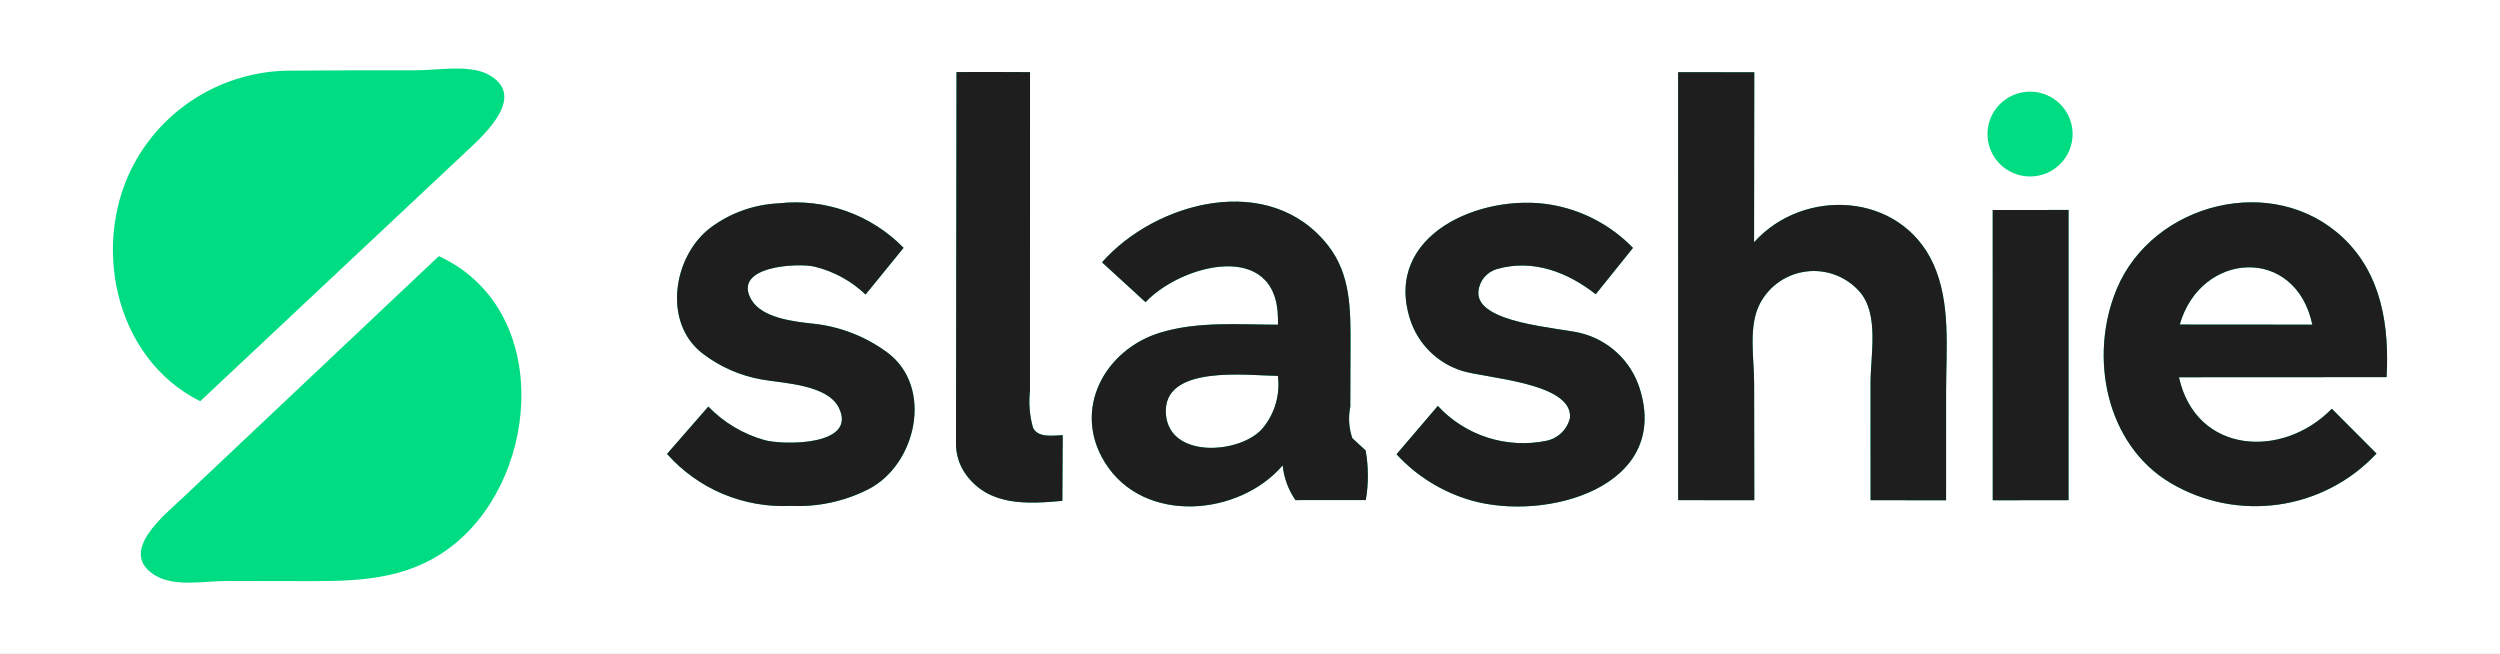
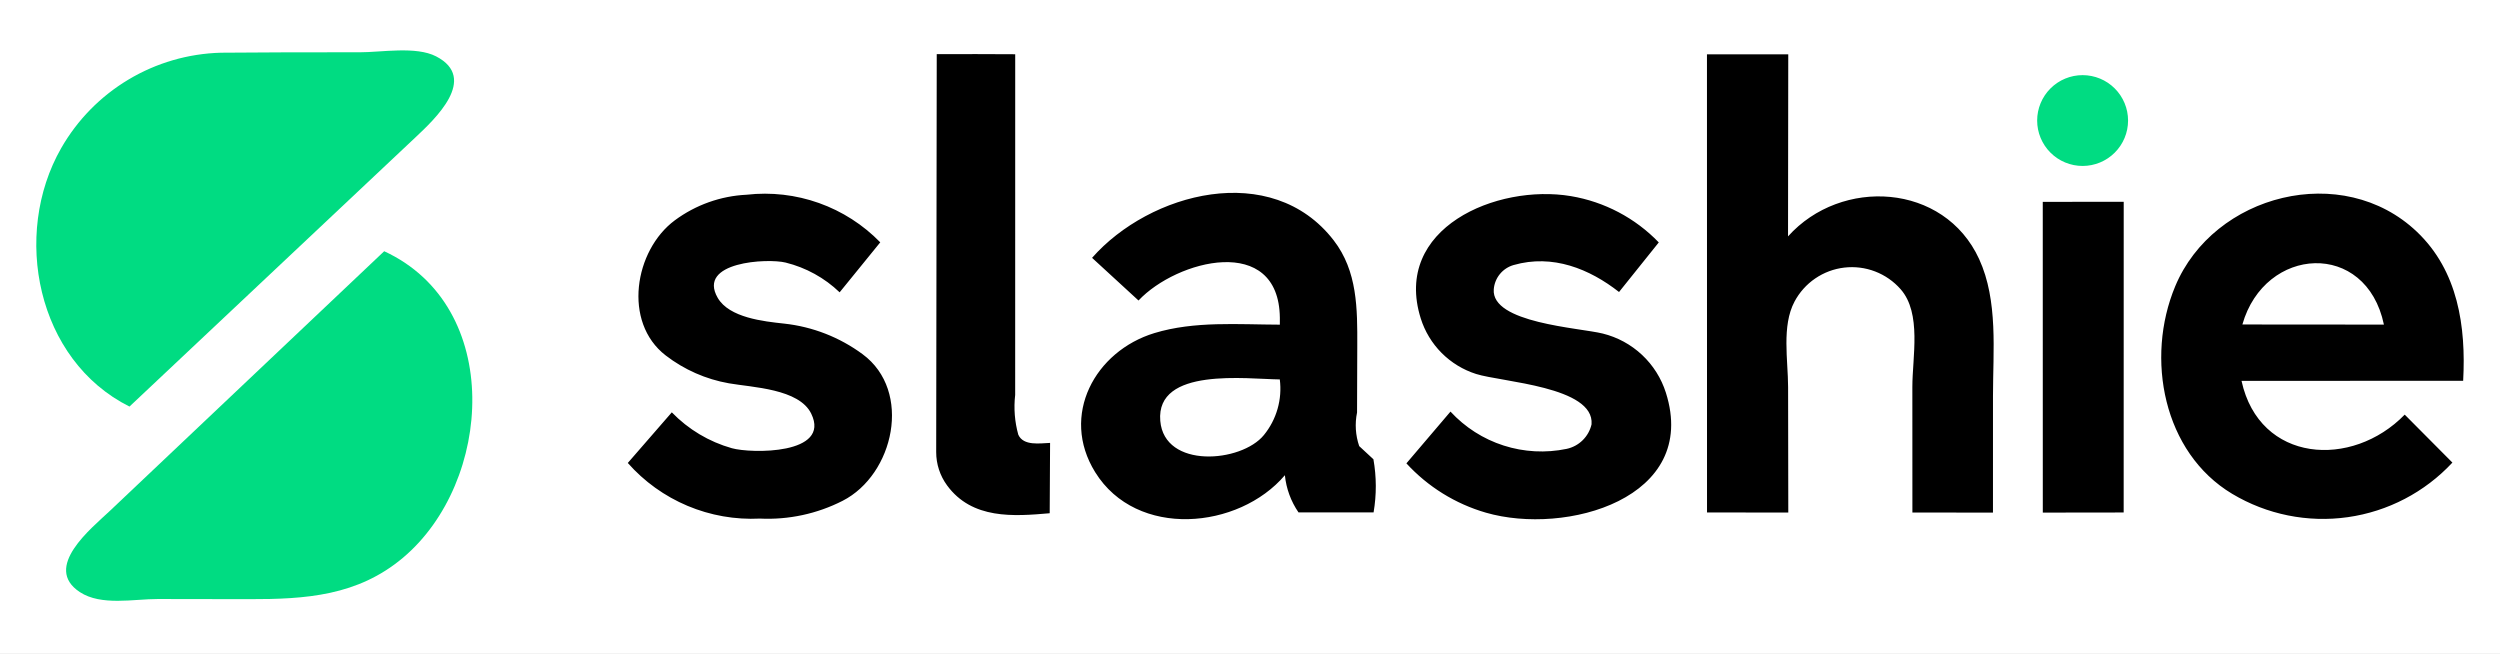
<svg xmlns="http://www.w3.org/2000/svg" width="1240" height="324" viewBox="0 0 1240 324" fill="none">
  <rect width="1240" height="324" fill="white" />
-   <path d="M99.306 199.009C56.176 177.534 44.609 119.308 67.547 79.319C75.061 66.217 85.835 55.264 98.831 47.514C111.827 39.764 126.608 35.478 141.749 35.07C163.221 34.889 184.695 34.823 206.168 34.873C216.406 34.897 232.426 31.945 241.781 36.763C261.63 46.986 241.057 65.975 232.204 74.283L99.306 199.009ZM217.666 127.041C273.435 152.741 268.163 234.052 226.38 269.066C205.316 286.718 181.229 288.282 154.895 288.238L112.467 288.168C101.33 288.149 86.196 291.467 76.27 284.979C58.734 273.517 81.751 255.304 90.228 247.304L217.666 127.041ZM870.125 35.836L870.016 120.163C894.694 92.741 942.561 95.357 958.819 130.668C967.719 149.998 965.26 173.359 965.258 194.031L965.251 248.139L927.81 248.095L927.791 189.99C927.786 176.058 932.185 155.817 922.346 144.648C919.125 140.992 915.06 138.169 910.502 136.422C905.944 134.676 901.028 134.058 896.178 134.622C891.327 135.185 886.686 136.914 882.654 139.659C878.622 142.403 875.319 146.082 873.028 150.379C867.011 161.67 870.029 177.542 870.049 189.945L870.138 248.108L832.37 248.069L832.345 35.817L870.125 35.836ZM677.429 248.038L642.544 248.05C639.014 242.926 636.834 236.999 636.207 230.815C614.775 255.949 567.329 260.412 548.056 229.417C531.649 203.03 548.012 173.332 575.571 164.967C594.248 159.297 614.599 161.012 633.871 161.065C633.884 159.996 633.884 158.927 633.871 157.859C633.402 118.692 585.914 131.046 568.19 149.872L546.611 130.106C573.329 99.825 629.994 84.741 658.87 121.975C669.984 136.306 669.904 153.704 669.847 170.944L669.746 201.757C668.675 206.942 669.019 212.318 670.744 217.326L677.352 223.429C678.802 231.566 678.828 239.892 677.429 248.038ZM1183.75 187.058L1080.76 187.115C1089.11 225.169 1132.08 227.883 1156.58 202.744L1178.74 224.965C1165.93 238.692 1148.77 247.619 1130.14 250.252C1111.51 252.885 1092.54 249.065 1076.4 239.43C1044.4 220.327 1035.97 176.653 1049.93 143.293C1067.81 100.547 1127.7 85.268 1162.24 118.027C1181.4 136.195 1185.1 161.948 1183.75 187.058ZM809.953 122.961L791.487 145.933C777.814 135.237 760.654 128.25 742.488 133.442C739.99 134.156 737.77 135.612 736.124 137.616C734.478 139.621 733.485 142.077 733.278 144.658C732.019 160.312 772.901 162.467 783.904 165.176C790.743 166.859 797.033 170.263 802.172 175.062C807.312 179.862 811.128 185.895 813.256 192.585C828.874 241.679 766.684 258.881 729.626 248.17C715.442 244.07 702.661 236.166 692.679 225.321L713.164 201.34C719.893 208.621 728.403 214.039 737.861 217.066C747.32 220.093 757.405 220.624 767.131 218.609C769.947 218.01 772.533 216.623 774.585 214.61C776.637 212.598 778.07 210.043 778.714 207.247C780.152 189.751 736.902 187.661 725.073 183.911C719.022 181.993 713.524 178.65 709.044 174.166C704.564 169.681 701.235 164.188 699.338 158.151C686.19 116.308 734.671 95.757 769.108 101.512C784.679 104.114 798.998 111.633 809.953 122.961ZM448.183 122.919L429.306 146.08C422.299 139.375 413.647 134.622 404.216 132.296C395.889 130.243 362.896 131.872 372.653 148.649C378.015 157.869 394.033 159.549 403.49 160.568C416.7 161.992 429.293 166.886 439.982 174.75C463.253 191.872 454.533 230.556 430.687 242.674C418.82 248.704 405.577 251.542 392.271 250.906C380.75 251.482 369.247 249.465 358.616 245.005C347.985 240.544 338.5 233.755 330.865 225.14L351.321 201.681C358.979 209.576 368.598 215.309 379.202 218.298C388.17 220.826 425.374 221.32 416.11 202.303C410.468 190.721 388.708 190.134 377.863 188.234C367.17 186.361 357.092 181.935 348.491 175.333C328.402 159.912 333.959 126.572 352.713 112.729C362.412 105.57 374.026 101.442 386.083 100.867C397.437 99.573 408.938 100.887 419.703 104.71C430.468 108.533 440.211 114.762 448.183 122.919ZM510.896 35.778L510.877 193.621C510.162 199.8 510.656 206.059 512.332 212.052C514.727 217.355 522.449 216.011 527.099 215.843L526.92 248.433C510.218 249.892 490.88 251.365 479.235 235.532C475.941 231.052 474.168 225.641 474.176 220.088L474.43 35.74C486.585 35.689 498.741 35.702 510.896 35.778ZM1026 104.133L1025.99 248.082L988.406 248.133L988.387 104.171L1026 104.133ZM1028.02 66.496C1028.02 72.076 1025.8 77.427 1021.84 81.373C1017.88 85.318 1012.51 87.534 1006.91 87.534C1001.31 87.534 995.934 85.318 991.974 81.373C988.013 77.427 985.788 72.076 985.788 66.496C985.788 60.917 988.013 55.565 991.974 51.62C995.934 47.675 1001.31 45.458 1006.91 45.458C1012.51 45.458 1017.88 47.675 1021.84 51.62C1025.8 55.565 1028.02 60.917 1028.02 66.496ZM633.846 186.44C618.719 186.297 576.191 180.552 578.304 205.625C580.186 227.95 615.964 225.041 626.454 212.213C629.375 208.641 631.537 204.514 632.808 200.083C634.078 195.652 634.432 191.01 633.846 186.44ZM1146.92 161.033C1138.68 121.746 1091.55 124.489 1081.15 160.982L1146.92 161.033Z" fill="#00DC82" />
-   <path d="M870.125 35.836L870.016 120.163C894.694 92.741 942.561 95.357 958.819 130.668C967.719 149.998 965.26 173.359 965.258 194.031L965.251 248.139L927.81 248.095L927.791 189.99C927.786 176.058 932.185 155.817 922.346 144.648C919.125 140.992 915.06 138.169 910.502 136.422C905.944 134.676 901.028 134.058 896.178 134.622C891.327 135.185 886.686 136.914 882.654 139.659C878.622 142.403 875.319 146.082 873.028 150.379C867.011 161.67 870.029 177.542 870.049 189.945L870.138 248.108L832.37 248.069L832.345 35.817L870.125 35.836ZM677.429 248.038L642.544 248.05C639.014 242.926 636.834 236.999 636.207 230.815C614.775 255.949 567.329 260.412 548.056 229.417C531.649 203.03 548.012 173.332 575.571 164.967C594.248 159.297 614.599 161.012 633.871 161.065C633.884 159.996 633.884 158.927 633.871 157.859C633.402 118.692 585.914 131.046 568.19 149.872L546.611 130.106C573.329 99.825 629.994 84.741 658.87 121.975C669.984 136.306 669.904 153.704 669.847 170.944L669.746 201.757C668.675 206.942 669.019 212.318 670.744 217.326L677.352 223.429C678.802 231.566 678.828 239.892 677.429 248.038ZM1183.75 187.058L1080.76 187.115C1089.11 225.169 1132.08 227.883 1156.58 202.744L1178.74 224.965C1165.93 238.692 1148.77 247.619 1130.14 250.252C1111.51 252.885 1092.54 249.065 1076.4 239.43C1044.4 220.327 1035.97 176.653 1049.93 143.293C1067.81 100.547 1127.7 85.268 1162.24 118.027C1181.4 136.195 1185.1 161.948 1183.75 187.058ZM809.953 122.961L791.487 145.933C777.814 135.237 760.654 128.25 742.488 133.442C739.99 134.156 737.77 135.612 736.124 137.616C734.478 139.621 733.485 142.077 733.278 144.658C732.019 160.312 772.901 162.467 783.904 165.176C790.743 166.859 797.033 170.263 802.172 175.062C807.312 179.862 811.128 185.895 813.256 192.585C828.874 241.679 766.684 258.881 729.626 248.17C715.442 244.07 702.661 236.166 692.679 225.321L713.164 201.34C719.893 208.621 728.403 214.039 737.861 217.066C747.32 220.093 757.405 220.624 767.131 218.609C769.947 218.01 772.533 216.623 774.585 214.61C776.637 212.598 778.07 210.043 778.714 207.247C780.152 189.751 736.902 187.661 725.073 183.911C719.022 181.993 713.524 178.65 709.044 174.166C704.564 169.681 701.235 164.188 699.338 158.151C686.19 116.308 734.671 95.757 769.108 101.512C784.679 104.114 798.998 111.633 809.953 122.961ZM448.183 122.919L429.306 146.08C422.299 139.375 413.647 134.622 404.216 132.296C395.889 130.243 362.896 131.872 372.653 148.649C378.015 157.869 394.033 159.549 403.49 160.568C416.7 161.992 429.293 166.886 439.982 174.75C463.253 191.872 454.533 230.556 430.687 242.674C418.82 248.704 405.577 251.542 392.271 250.906C380.75 251.482 369.247 249.465 358.616 245.005C347.985 240.544 338.5 233.755 330.865 225.14L351.321 201.681C358.979 209.576 368.598 215.309 379.202 218.298C388.17 220.826 425.374 221.32 416.11 202.303C410.468 190.721 388.708 190.134 377.863 188.234C367.17 186.361 357.092 181.935 348.491 175.333C328.402 159.912 333.959 126.572 352.713 112.729C362.412 105.57 374.026 101.442 386.083 100.867C397.437 99.573 408.938 100.887 419.703 104.71C430.468 108.533 440.211 114.762 448.183 122.919ZM510.896 35.778L510.877 193.621C510.162 199.8 510.656 206.059 512.332 212.052C514.727 217.355 522.449 216.011 527.099 215.843L526.92 248.433C510.218 249.892 490.88 251.365 479.235 235.532C475.941 231.052 474.168 225.641 474.176 220.088L474.43 35.74C486.585 35.689 498.741 35.702 510.896 35.778ZM1026 104.133L1025.99 248.082L988.406 248.133L988.387 104.171L1026 104.133ZM633.846 186.44C618.719 186.297 576.191 180.552 578.304 205.625C580.186 227.95 615.964 225.041 626.454 212.213C629.375 208.641 631.537 204.514 632.808 200.083C634.078 195.652 634.432 191.01 633.846 186.44ZM1146.92 161.033C1138.68 121.746 1091.55 124.489 1081.15 160.982L1146.92 161.033Z" fill="#1E1E1E" />
+   <path d="M64.223 201.657C18.188 178.666 5.841 116.33 30.325 73.518C38.345 59.491 49.845 47.764 63.717 39.468C77.588 31.17 93.365 26.583 109.526 26.146C132.445 25.952 155.366 25.881 178.286 25.935C189.213 25.96 206.313 22.8 216.299 27.959C237.484 38.902 215.526 59.232 206.076 68.127L64.223 201.657ZM190.559 124.608C250.084 152.122 244.458 239.173 199.86 276.659C177.376 295.556 151.667 297.231 123.558 297.184L78.272 297.109C66.384 297.089 50.23 300.642 39.636 293.695C20.918 281.424 45.486 261.925 54.534 253.361L190.559 124.608ZM1055.52 59.79C1055.52 65.764 1053.14 71.493 1048.91 75.716C1044.69 79.94 1038.95 82.313 1032.97 82.313C1027 82.313 1021.26 79.94 1017.04 75.716C1012.81 71.493 1010.43 65.764 1010.43 59.79C1010.43 53.817 1012.81 48.088 1017.04 43.864C1021.26 39.64 1027 37.267 1032.97 37.267C1038.95 37.267 1044.69 39.64 1048.91 43.864C1053.14 48.088 1055.52 53.817 1055.52 59.79Z" fill="#00DC82" />
+   <path d="M886.978 26.965L886.862 117.245C913.202 87.887 964.294 90.688 981.647 128.492C991.147 149.186 988.522 174.196 988.52 196.327L988.513 254.255L948.549 254.207L948.529 192.001C948.524 177.086 953.219 155.415 942.717 143.459C939.278 139.544 934.94 136.522 930.075 134.652C925.21 132.782 919.963 132.121 914.785 132.724C909.608 133.328 904.654 135.178 900.35 138.117C896.046 141.055 892.521 144.994 890.076 149.594C883.654 161.682 886.875 178.674 886.896 191.953L886.991 254.221L846.679 254.18L846.652 26.945L886.978 26.965ZM681.298 254.146L644.063 254.16C640.295 248.673 637.969 242.328 637.299 235.708C614.423 262.616 563.78 267.394 543.209 234.211C525.697 205.962 543.161 174.167 572.577 165.211C592.512 159.142 614.235 160.978 634.806 161.034C634.82 159.89 634.82 158.746 634.806 157.602C634.305 115.67 583.617 128.897 564.699 149.051L541.666 127.89C570.184 95.472 630.668 79.323 661.489 119.185C673.352 134.527 673.266 153.153 673.206 171.611L673.098 204.598C671.954 210.15 672.322 215.906 674.163 221.266L681.217 227.8C682.764 236.512 682.792 245.425 681.298 254.146ZM1221.73 188.862L1111.8 188.923C1120.71 229.664 1166.58 232.569 1192.74 205.655L1216.39 229.445C1202.71 244.141 1184.4 253.698 1164.51 256.517C1144.63 259.336 1124.38 255.246 1107.15 244.931C1072.99 224.48 1064 177.723 1078.9 142.008C1097.99 96.245 1161.91 79.887 1198.78 114.958C1219.23 134.409 1223.17 161.98 1221.73 188.862ZM822.752 120.24L803.041 144.834C788.447 133.383 770.131 125.903 750.741 131.461C748.074 132.226 745.705 133.785 743.948 135.93C742.191 138.076 741.131 140.706 740.91 143.469C739.566 160.228 783.203 162.536 794.947 165.435C802.246 167.237 808.961 170.882 814.446 176.02C819.932 181.158 824.006 187.617 826.277 194.779C842.947 247.338 776.567 265.755 737.013 254.288C721.872 249.898 708.23 241.436 697.575 229.826L719.441 204.152C726.624 211.947 735.706 217.748 745.802 220.988C755.898 224.229 766.662 224.798 777.044 222.64C780.05 221.999 782.811 220.514 785.001 218.359C787.191 216.205 788.72 213.47 789.408 210.477C790.943 191.745 744.779 189.508 732.153 185.493C725.694 183.439 719.825 179.86 715.043 175.06C710.262 170.259 706.708 164.378 704.683 157.914C690.65 113.118 742.397 91.116 779.154 97.277C795.774 100.063 811.059 108.113 822.752 120.24ZM436.607 120.196L416.457 144.991C408.979 137.813 399.744 132.724 389.677 130.235C380.79 128.036 345.573 129.781 355.988 147.741C361.711 157.612 378.808 159.411 388.902 160.502C403.002 162.027 416.444 167.267 427.853 175.686C452.692 194.016 443.385 235.43 417.932 248.403C405.265 254.86 391.13 257.897 376.927 257.217C364.63 257.834 352.352 255.675 341.005 250.899C329.658 246.124 319.534 238.855 311.385 229.632L333.218 204.518C341.392 212.969 351.66 219.107 362.978 222.307C372.55 225.014 412.261 225.543 402.373 205.183C396.351 192.783 373.124 192.155 361.549 190.121C350.135 188.116 339.378 183.377 330.198 176.309C308.755 159.8 314.687 124.106 334.704 109.286C345.057 101.622 357.453 97.202 370.322 96.587C382.442 95.201 394.718 96.609 406.208 100.701C417.698 104.794 428.097 111.463 436.607 120.196ZM503.545 26.904L503.525 195.888C502.761 202.504 503.288 209.205 505.077 215.62C507.634 221.298 515.876 219.859 520.84 219.679L520.649 254.569C502.821 256.132 482.18 257.708 469.751 240.758C466.234 235.962 464.342 230.169 464.351 224.223L464.622 26.863C477.597 26.808 490.571 26.822 503.545 26.904ZM1053.36 100.083L1053.34 254.194L1013.23 254.248L1013.21 100.124L1053.36 100.083ZM634.779 188.2C618.633 188.047 573.24 181.896 575.495 208.74C577.503 232.641 615.692 229.526 626.888 215.793C630.007 211.968 632.314 207.55 633.67 202.807C635.027 198.063 635.404 193.094 634.779 188.2ZM1182.42 161C1173.63 118.94 1123.32 121.876 1112.22 160.945L1182.42 161Z" fill="black" />
</svg>
